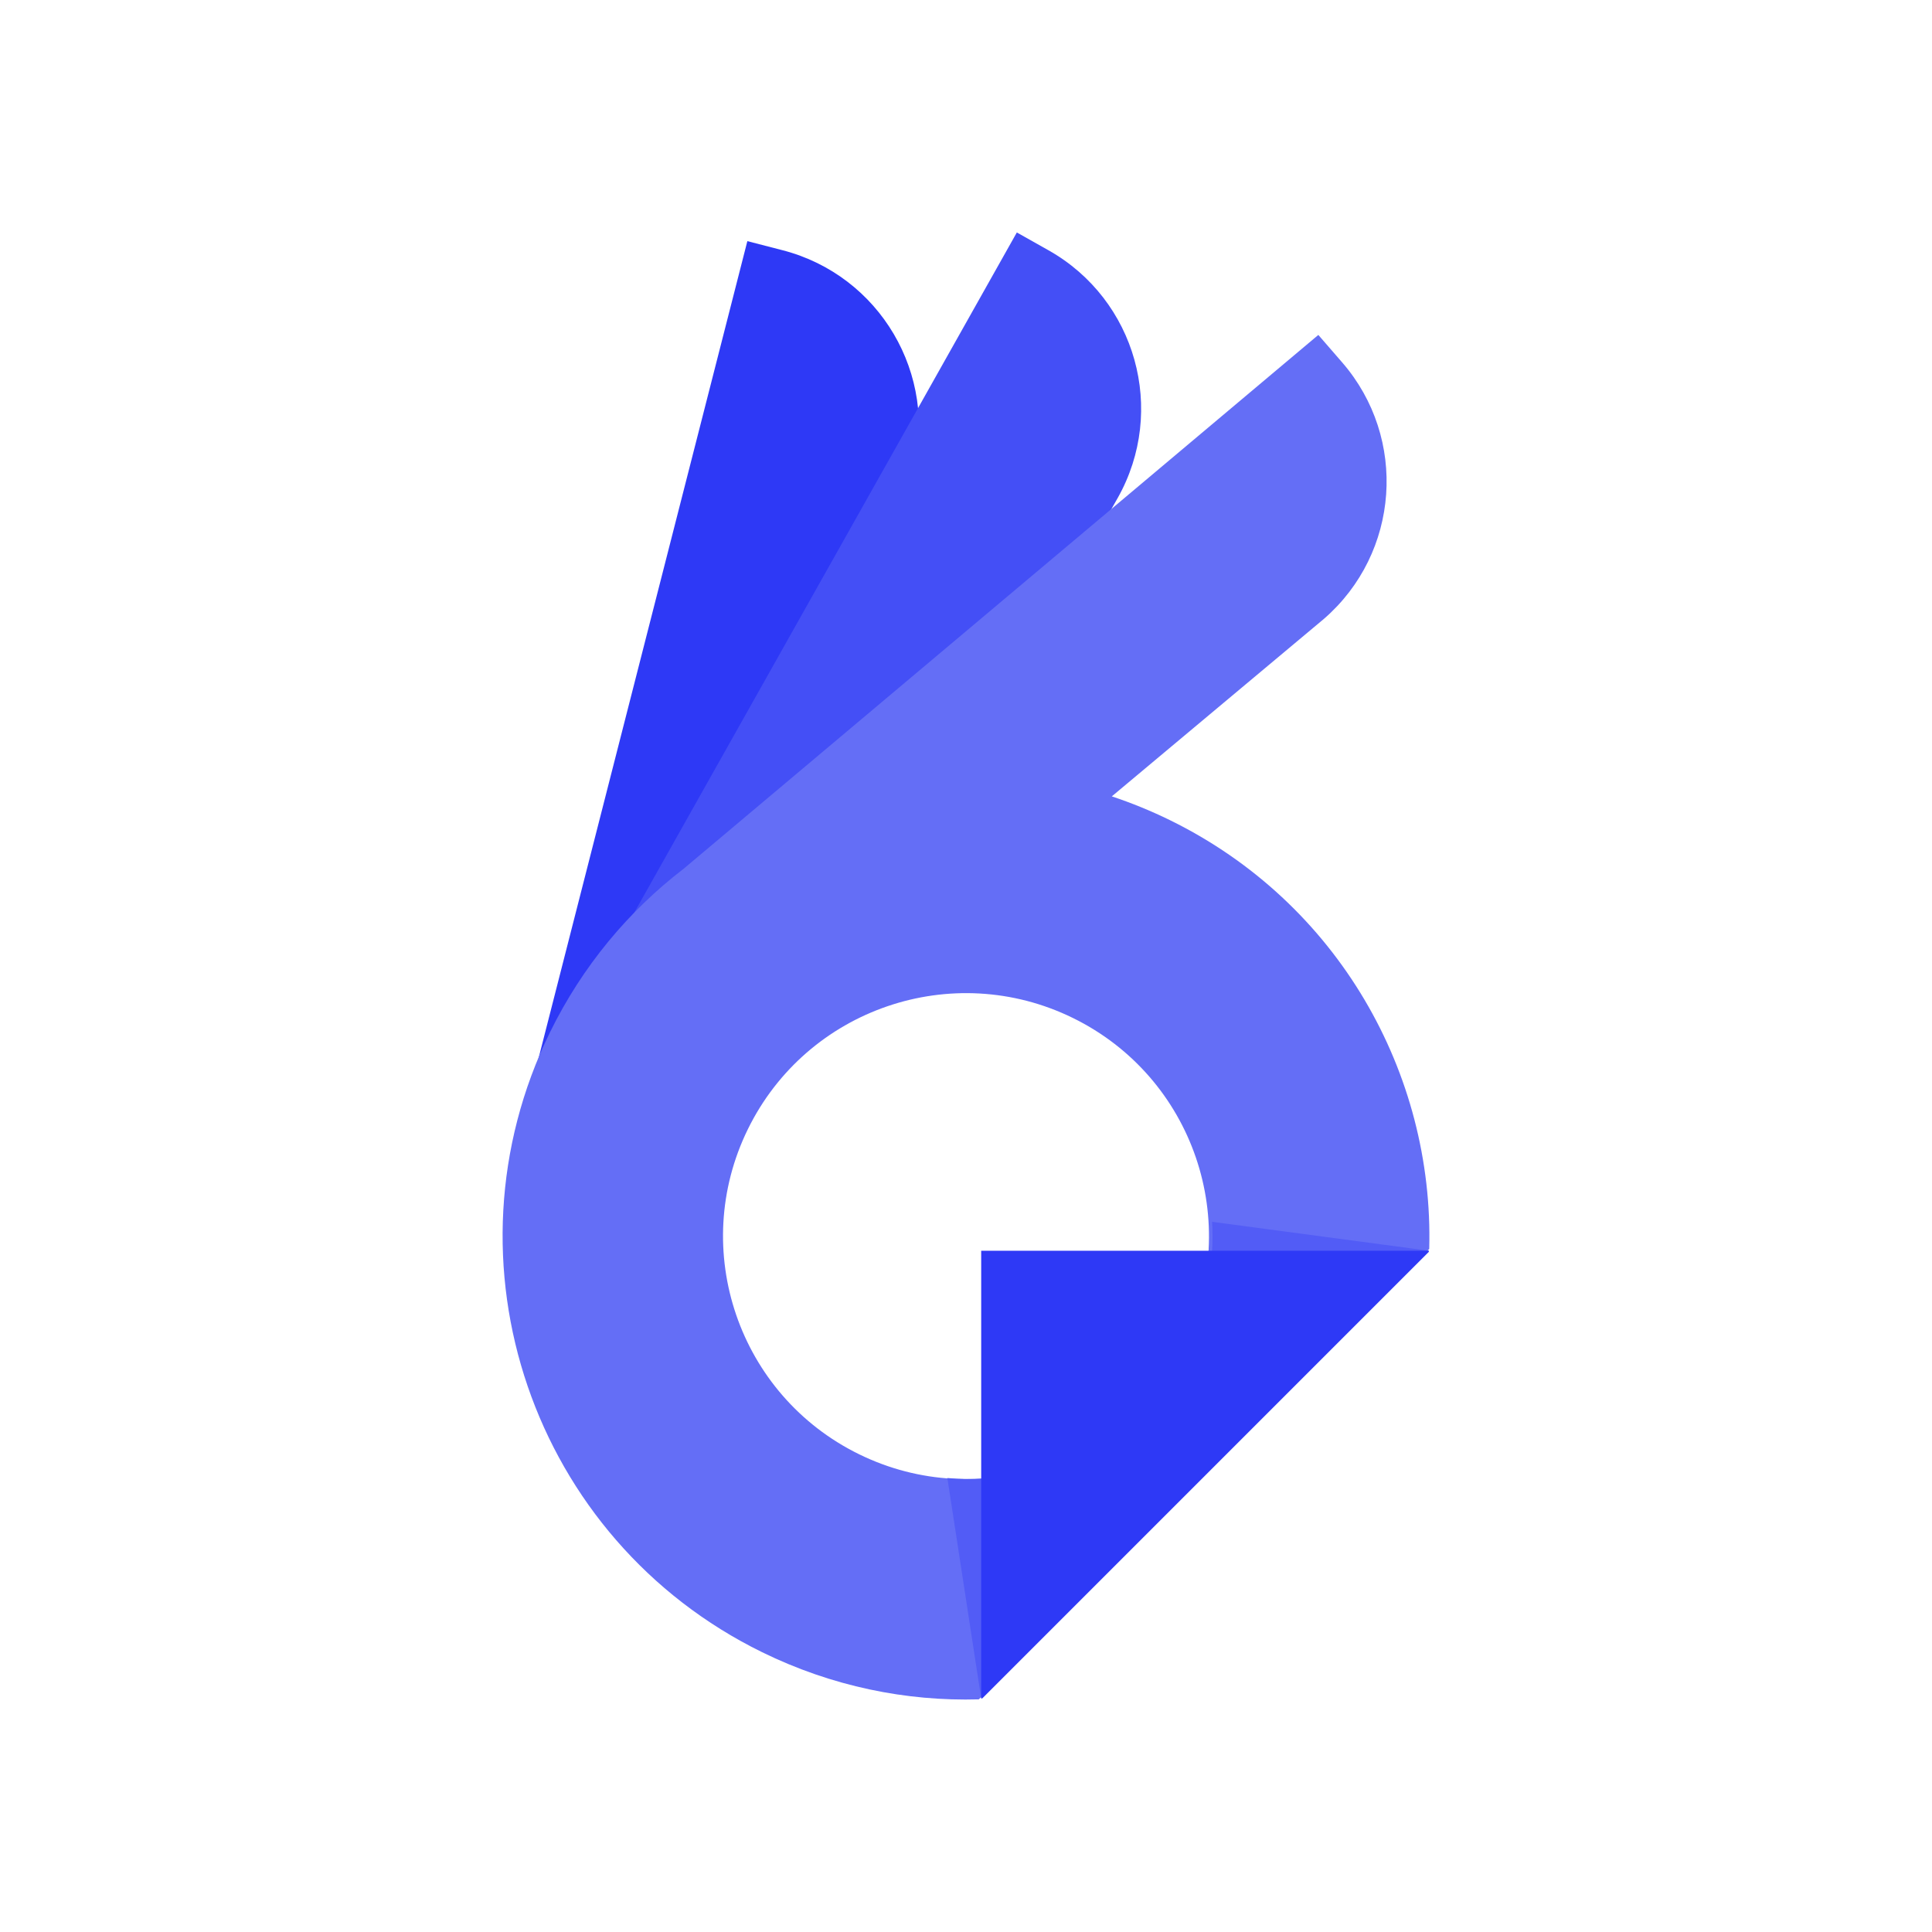
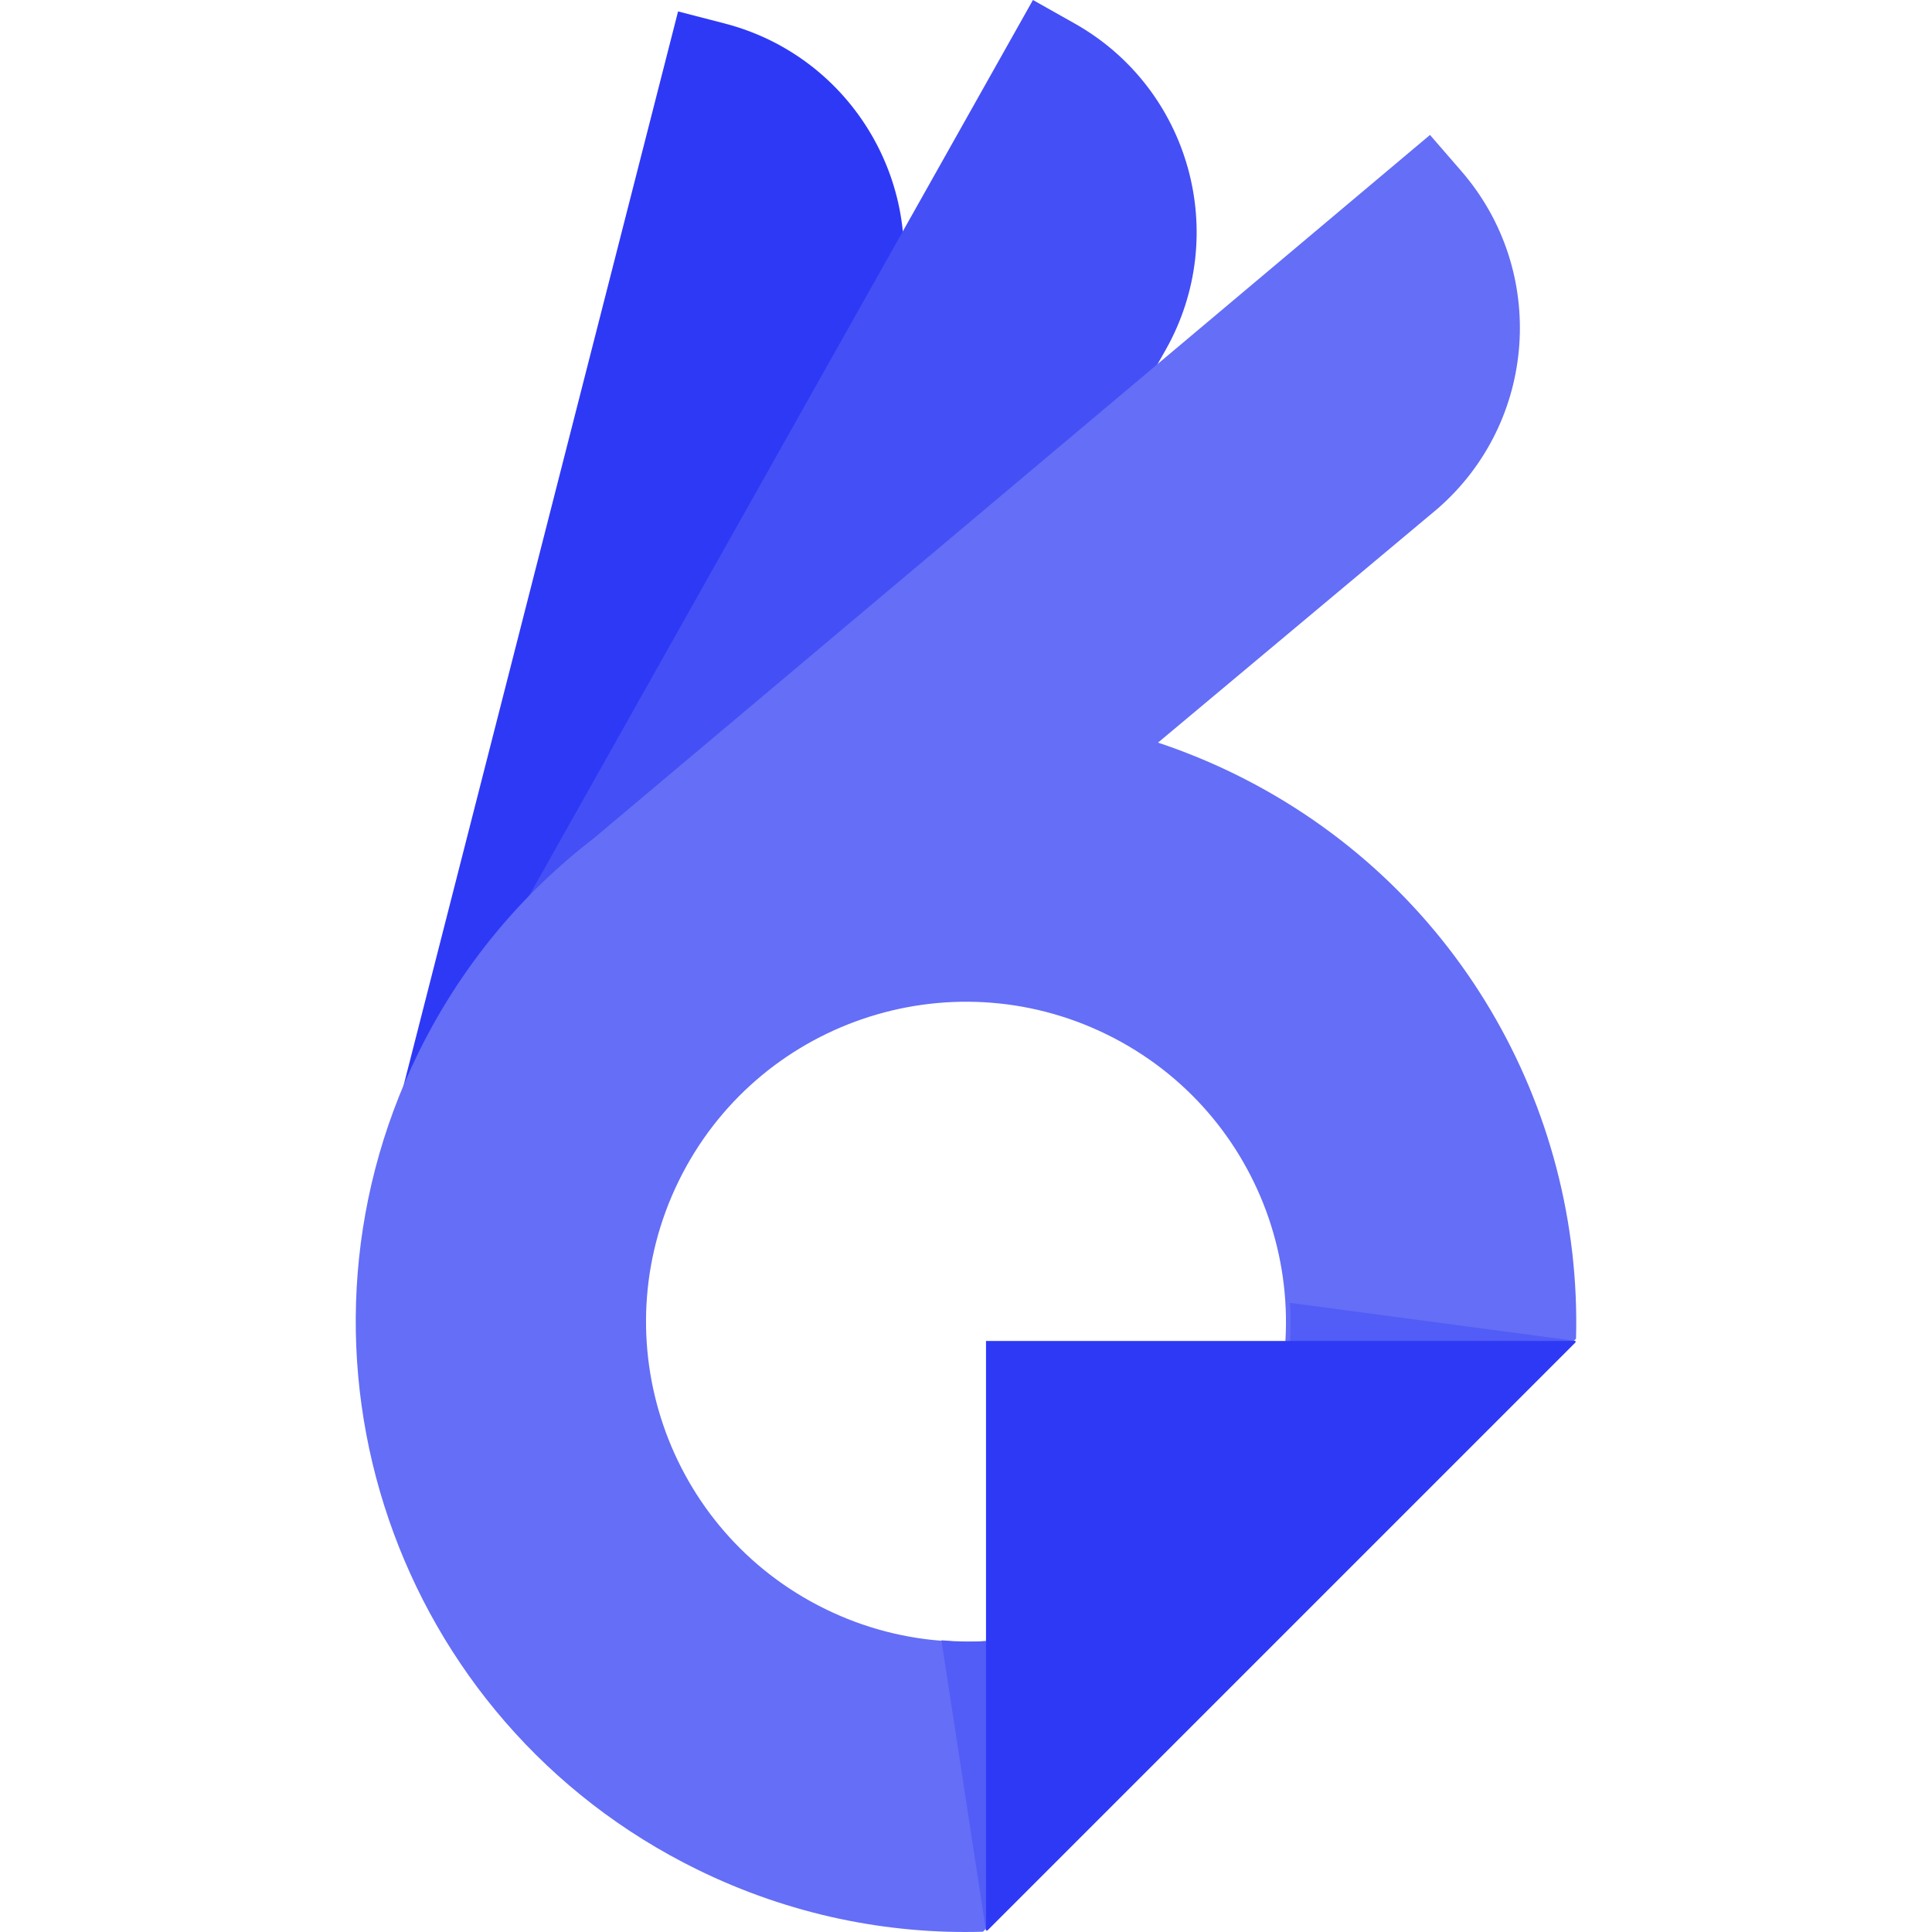
- <svg xmlns="http://www.w3.org/2000/svg" viewBox="0 0 2666.667 2666.667" height="2666.667" width="2666.667" xml:space="preserve" id="svg2" version="1.1">
-   <defs id="defs6">
-     <clipPath id="clipPath18" clipPathUnits="userSpaceOnUse">
-       <path id="path16" d="M 0,2000 H 2000 V 0 H 0 Z" />
-     </clipPath>
-   </defs>
-   <g transform="matrix(1.333333,0,0,-1.333333,0,2666.667)" id="g10">
-     <g id="g12">
-       <g clip-path="url(#clipPath18)" id="g14">
-         <g transform="translate(810.1079,1740.958)" id="g20">
-           <path id="path22" style="fill:#2e39f6;fill-opacity:1;fill-rule:evenodd;stroke:none" d="m 0,0 -36.447,9.419 -236.049,-923.701 236.705,14.011 170.94,670.935 C 161.158,-128.687 100.649,-26.009 0,0" />
-         </g>
-         <g transform="translate(1085.428,1740.886)" id="g24">
-           <path id="path26" style="fill:#444ff6;fill-opacity:1;fill-rule:evenodd;stroke:none" d="m 0,0 -32.802,18.478 -419.89,-746.51 253.054,-5.351 271.261,477.006 C 122.642,-165.8 90.575,-51.016 0,0" />
-         </g>
-         <g transform="translate(1110.663,946.1982)" id="g28">
-           <path id="path30" style="fill:#646ef6;fill-opacity:1;fill-rule:evenodd;stroke:none" d="m 0,0 c -124.719,61.116 -275.367,9.557 -336.483,-115.162 -61.116,-124.716 -9.558,-275.365 115.16,-336.482 124.719,-61.116 275.367,-9.558 336.483,115.161 C 176.276,-211.766 124.718,-61.116 0,0 M 368.875,-239.136 -97.352,-705.365 c -75.232,-2.153 -152.074,13.389 -224.353,48.809 -237.857,116.559 -336.192,403.872 -219.63,641.732 33.607,68.583 81.43,125.536 138.15,169.113 l 657.256,552.798 24.662,-28.441 C 346.834,600.103 338.37,481.224 259.827,413.122 L 40.278,229.398 c 20.295,-6.755 40.379,-14.916 60.118,-24.588 174.072,-85.302 273.397,-262.053 268.479,-443.946" />
-         </g>
-         <g transform="translate(1229.547,609.7148)" id="g32">
-           <path id="path34" style="fill:#525cf6;fill-opacity:1;fill-rule:evenodd;stroke:none" d="M 0,0 C 19.804,40.413 27.709,83.542 25.195,125.472 L 249.591,95.518 -213.82,-367.893 -248.828,-139.771 C -147.941,-149.017 -47.233,-96.387 0,0" />
-         </g>
-         <g transform="translate(1016.849,241.8223)" id="g36">
-           <path id="path38" style="fill:#2e39f6;fill-opacity:1;fill-rule:evenodd;stroke:none" d="m 0,0 h -1.122 v 463.41 h 463.411 v -1.118 z" />
-         </g>
-       </g>
-     </g>
+ <svg xmlns="http://www.w3.org/2000/svg" height="2666.667" viewBox="693.717 320.849 1279.233 2024.969" width="2666.667">
+   <clipPath id="a">
+     <path d="m0 2000h2000v-2000h-2000z" />
+   </clipPath>
+   <g clip-path="url(#a)" fill-rule="evenodd" transform="matrix(1.333333 0 0 -1.333333 0 2666.667)">
+     <path d="m0 0-36.447 9.419-236.049-923.701 236.705 14.011 170.94 670.935c26.009 100.649-34.5 203.327-135.149 229.336" fill="#2e39f6" transform="translate(810.1079 1740.958)" />
+     <path d="m0 0-32.802 18.478-419.89-746.51 253.054-5.351 271.261 477.006c51.019 90.577 18.952 205.361-71.623 256.377" fill="#444ff6" transform="translate(1085.428 1740.886)" />
+     <path d="m0 0c-124.719 61.116-275.367 9.557-336.483-115.162-61.116-124.716-9.558-275.365 115.16-336.482 124.719-61.116 275.367-9.558 336.483 115.161 61.116 124.717 9.558 275.367-115.16 336.483m368.875-239.136-466.227-466.229c-75.232-2.153-152.074 13.389-224.353 48.809-237.857 116.559-336.192 403.872-219.63 641.732 33.607 68.583 81.43 125.536 138.15 169.113l657.256 552.798 24.662-28.441c68.101-78.543 59.637-197.422-18.906-265.524l-219.549-183.724c20.295-6.755 40.379-14.916 60.118-24.588 174.072-85.302 273.397-262.053 268.479-443.946" fill="#646ef6" transform="translate(1110.663 946.1982)" />
+     <path d="m0 0c19.804 40.413 27.709 83.542 25.195 125.472l224.396-29.954-463.411-463.411-35.008 228.122c100.887-9.246 201.595 43.384 248.828 139.771" fill="#525cf6" transform="translate(1229.547 609.7148)" />
+     <path d="m0 0h-1.122v463.41h463.411v-1.118z" fill="#2e39f6" transform="translate(1016.849 241.8223)" />
  </g>
</svg>
